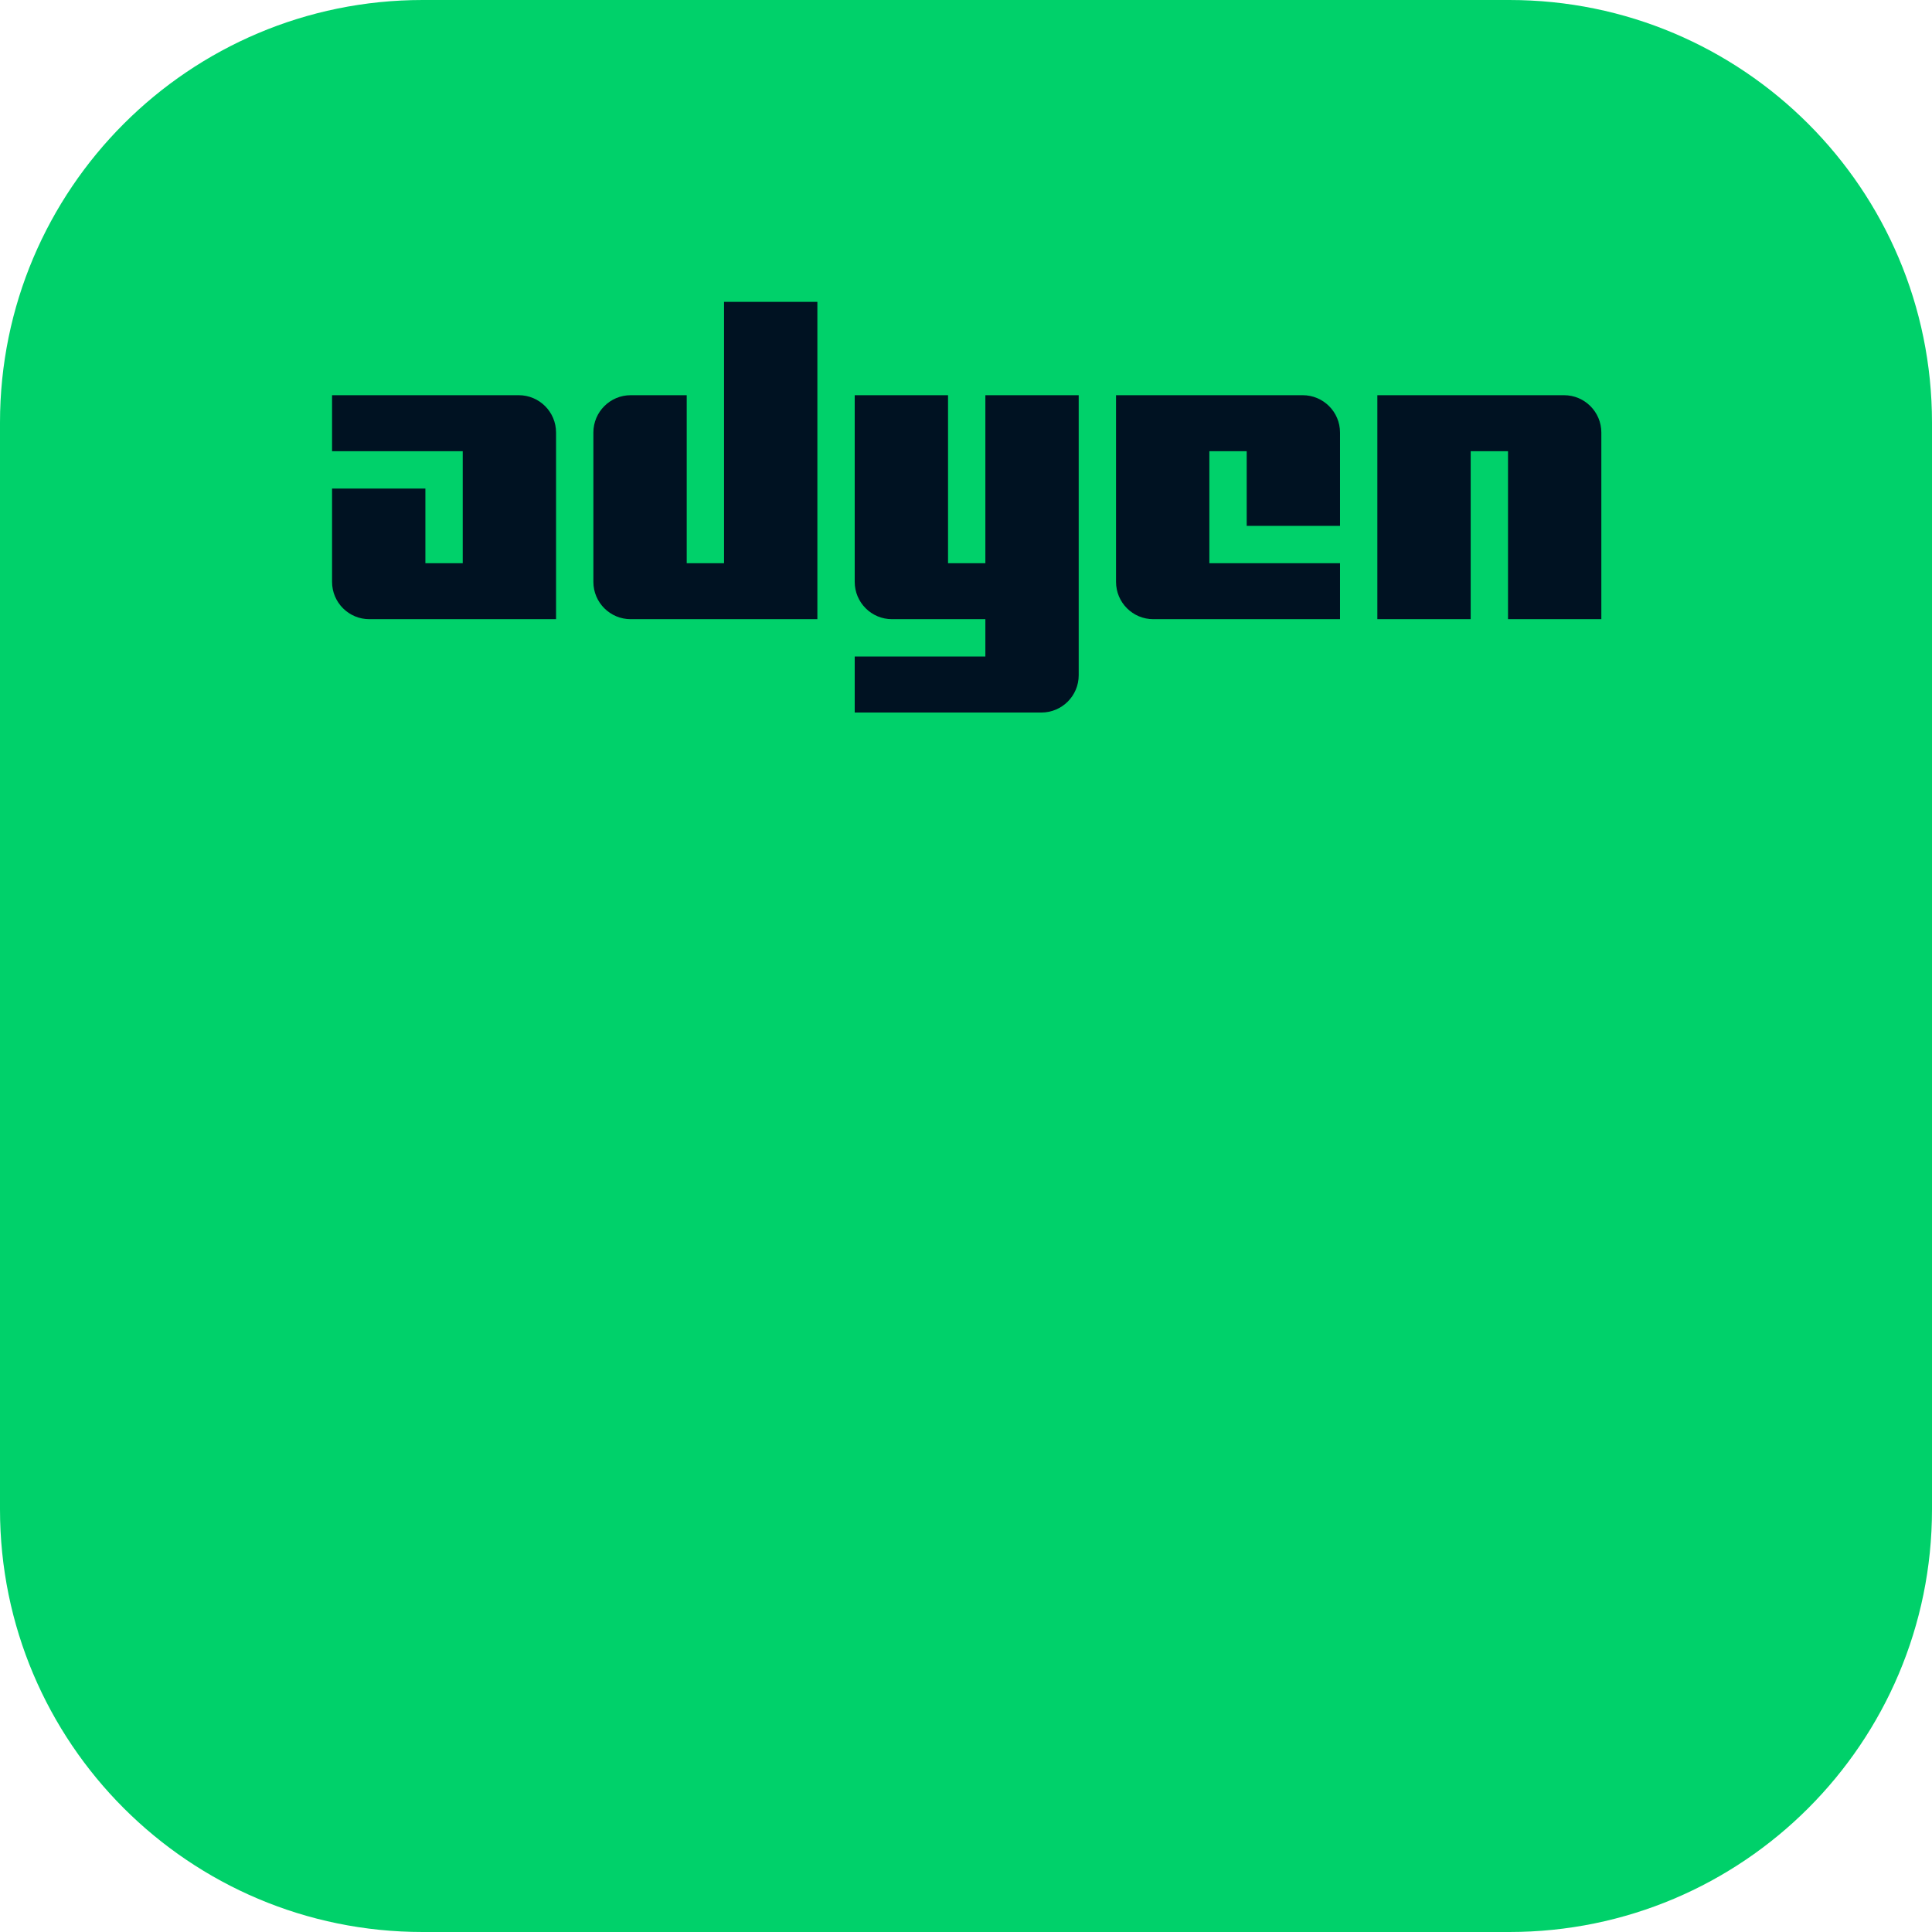
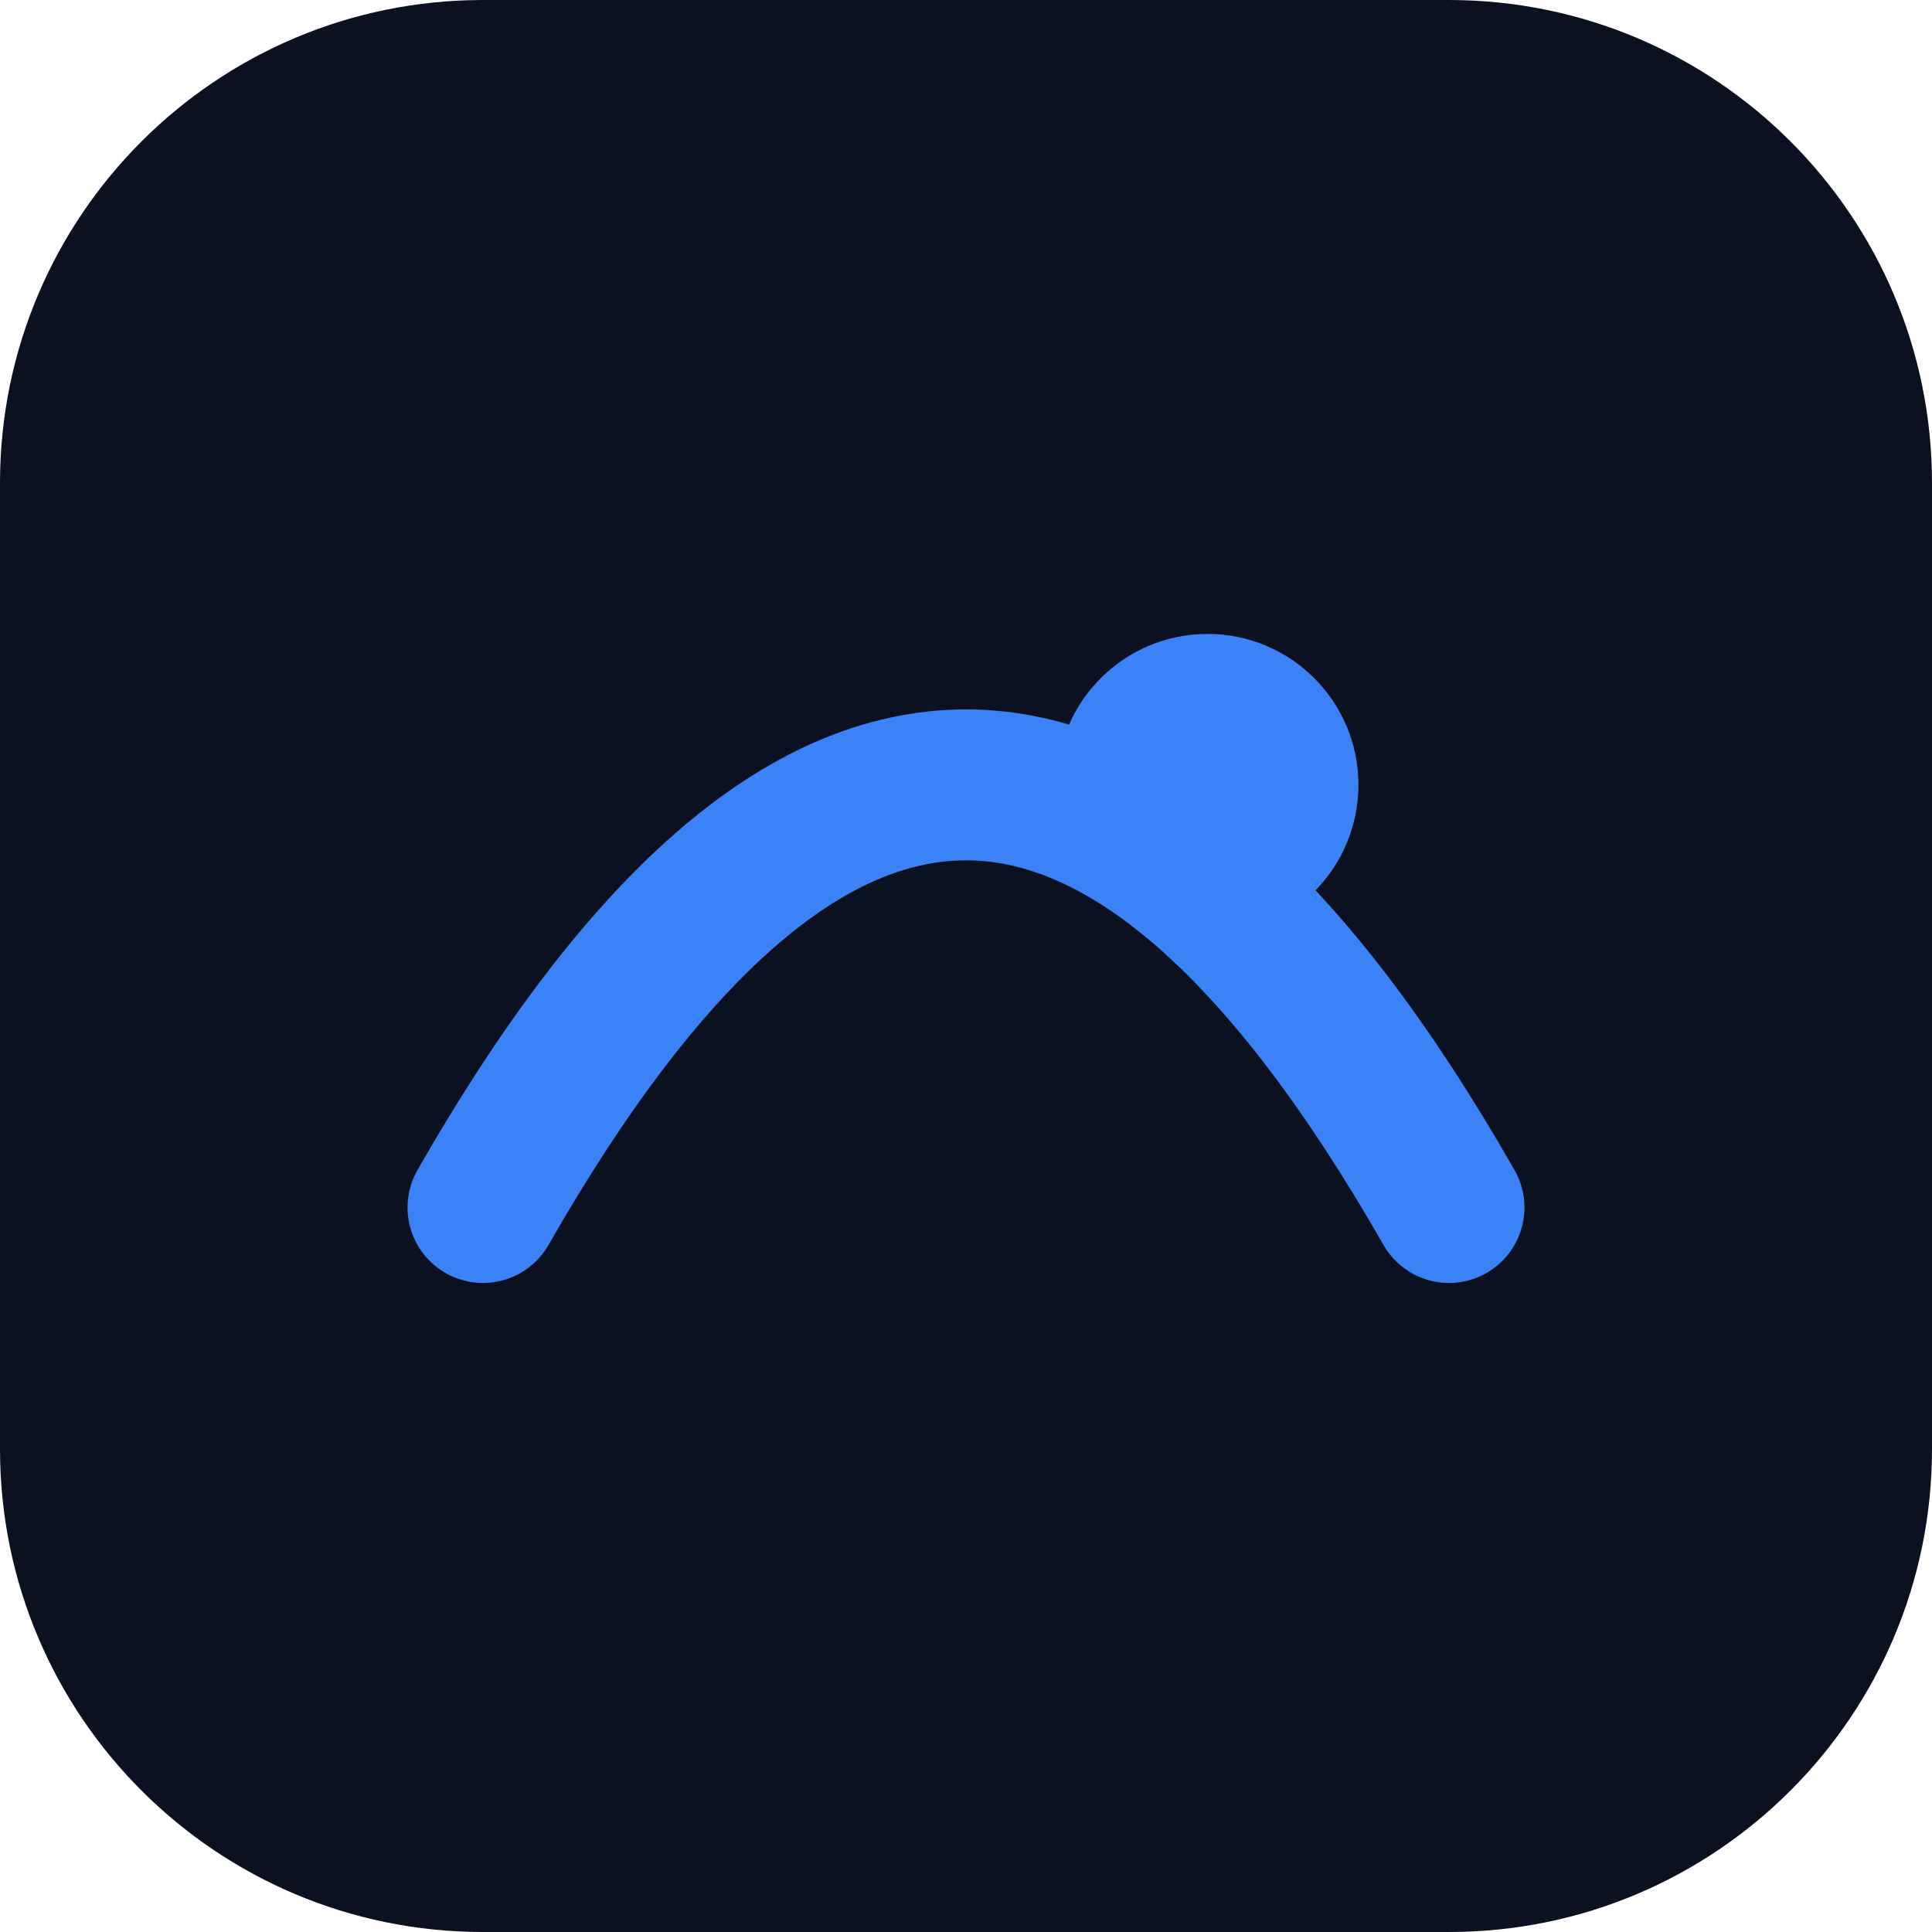
- <svg xmlns="http://www.w3.org/2000/svg" width="32" height="32" viewBox="0 0 32 32">
-   <rect width="32" height="32" rx="7" fill="#00d16a" />
-   <g transform="translate(5.5 5) scale(0.265)" fill="#001222">
-     <path d="M0 5.833H11.667C12.956 5.833 14 6.878 14 8.167V19.833H2.333C1.044 19.833 0 18.789 0 17.5V11.667H5.833V16.333H8.167V9.333H0V5.833Z" />
-     <path d="M65.333 5.833V19.833H71.167V9.333H73.5V19.833H79.333V8.167C79.333 6.878 78.289 5.833 77 5.833H65.333Z" />
-     <path d="M32.667 25.667H44.333C45.623 25.667 46.667 24.622 46.667 23.333V5.833H40.833V16.333H38.5V5.833H32.667V17.5C32.667 18.789 33.711 19.833 35 19.833H40.833V22.167H32.667V25.667Z" />
-     <path d="M63 19.833H51.333C50.044 19.833 49 18.789 49 17.5V5.833H60.667C61.956 5.833 63 6.878 63 8.167V14H57.167V9.333H54.833V16.333H63V19.833Z" />
-     <path d="M30.333 0V19.833H18.667C17.378 19.833 16.333 18.789 16.333 17.5V8.167C16.333 6.878 17.378 5.833 18.667 5.833H22.167V16.333H24.5V0H30.333Z" />
-   </g>
+ <svg xmlns="http://www.w3.org/2000/svg" viewBox="0 0 32 32">
+   <rect width="32" height="32" rx="8" fill="#0b1120" />
+   <path d="M8 20 Q16 6 24 20" stroke="#3b82f6" stroke-width="2.5" fill="none" stroke-linecap="round" />
+   <circle cx="20" cy="13" r="2.5" fill="#3b82f6" />
</svg>
